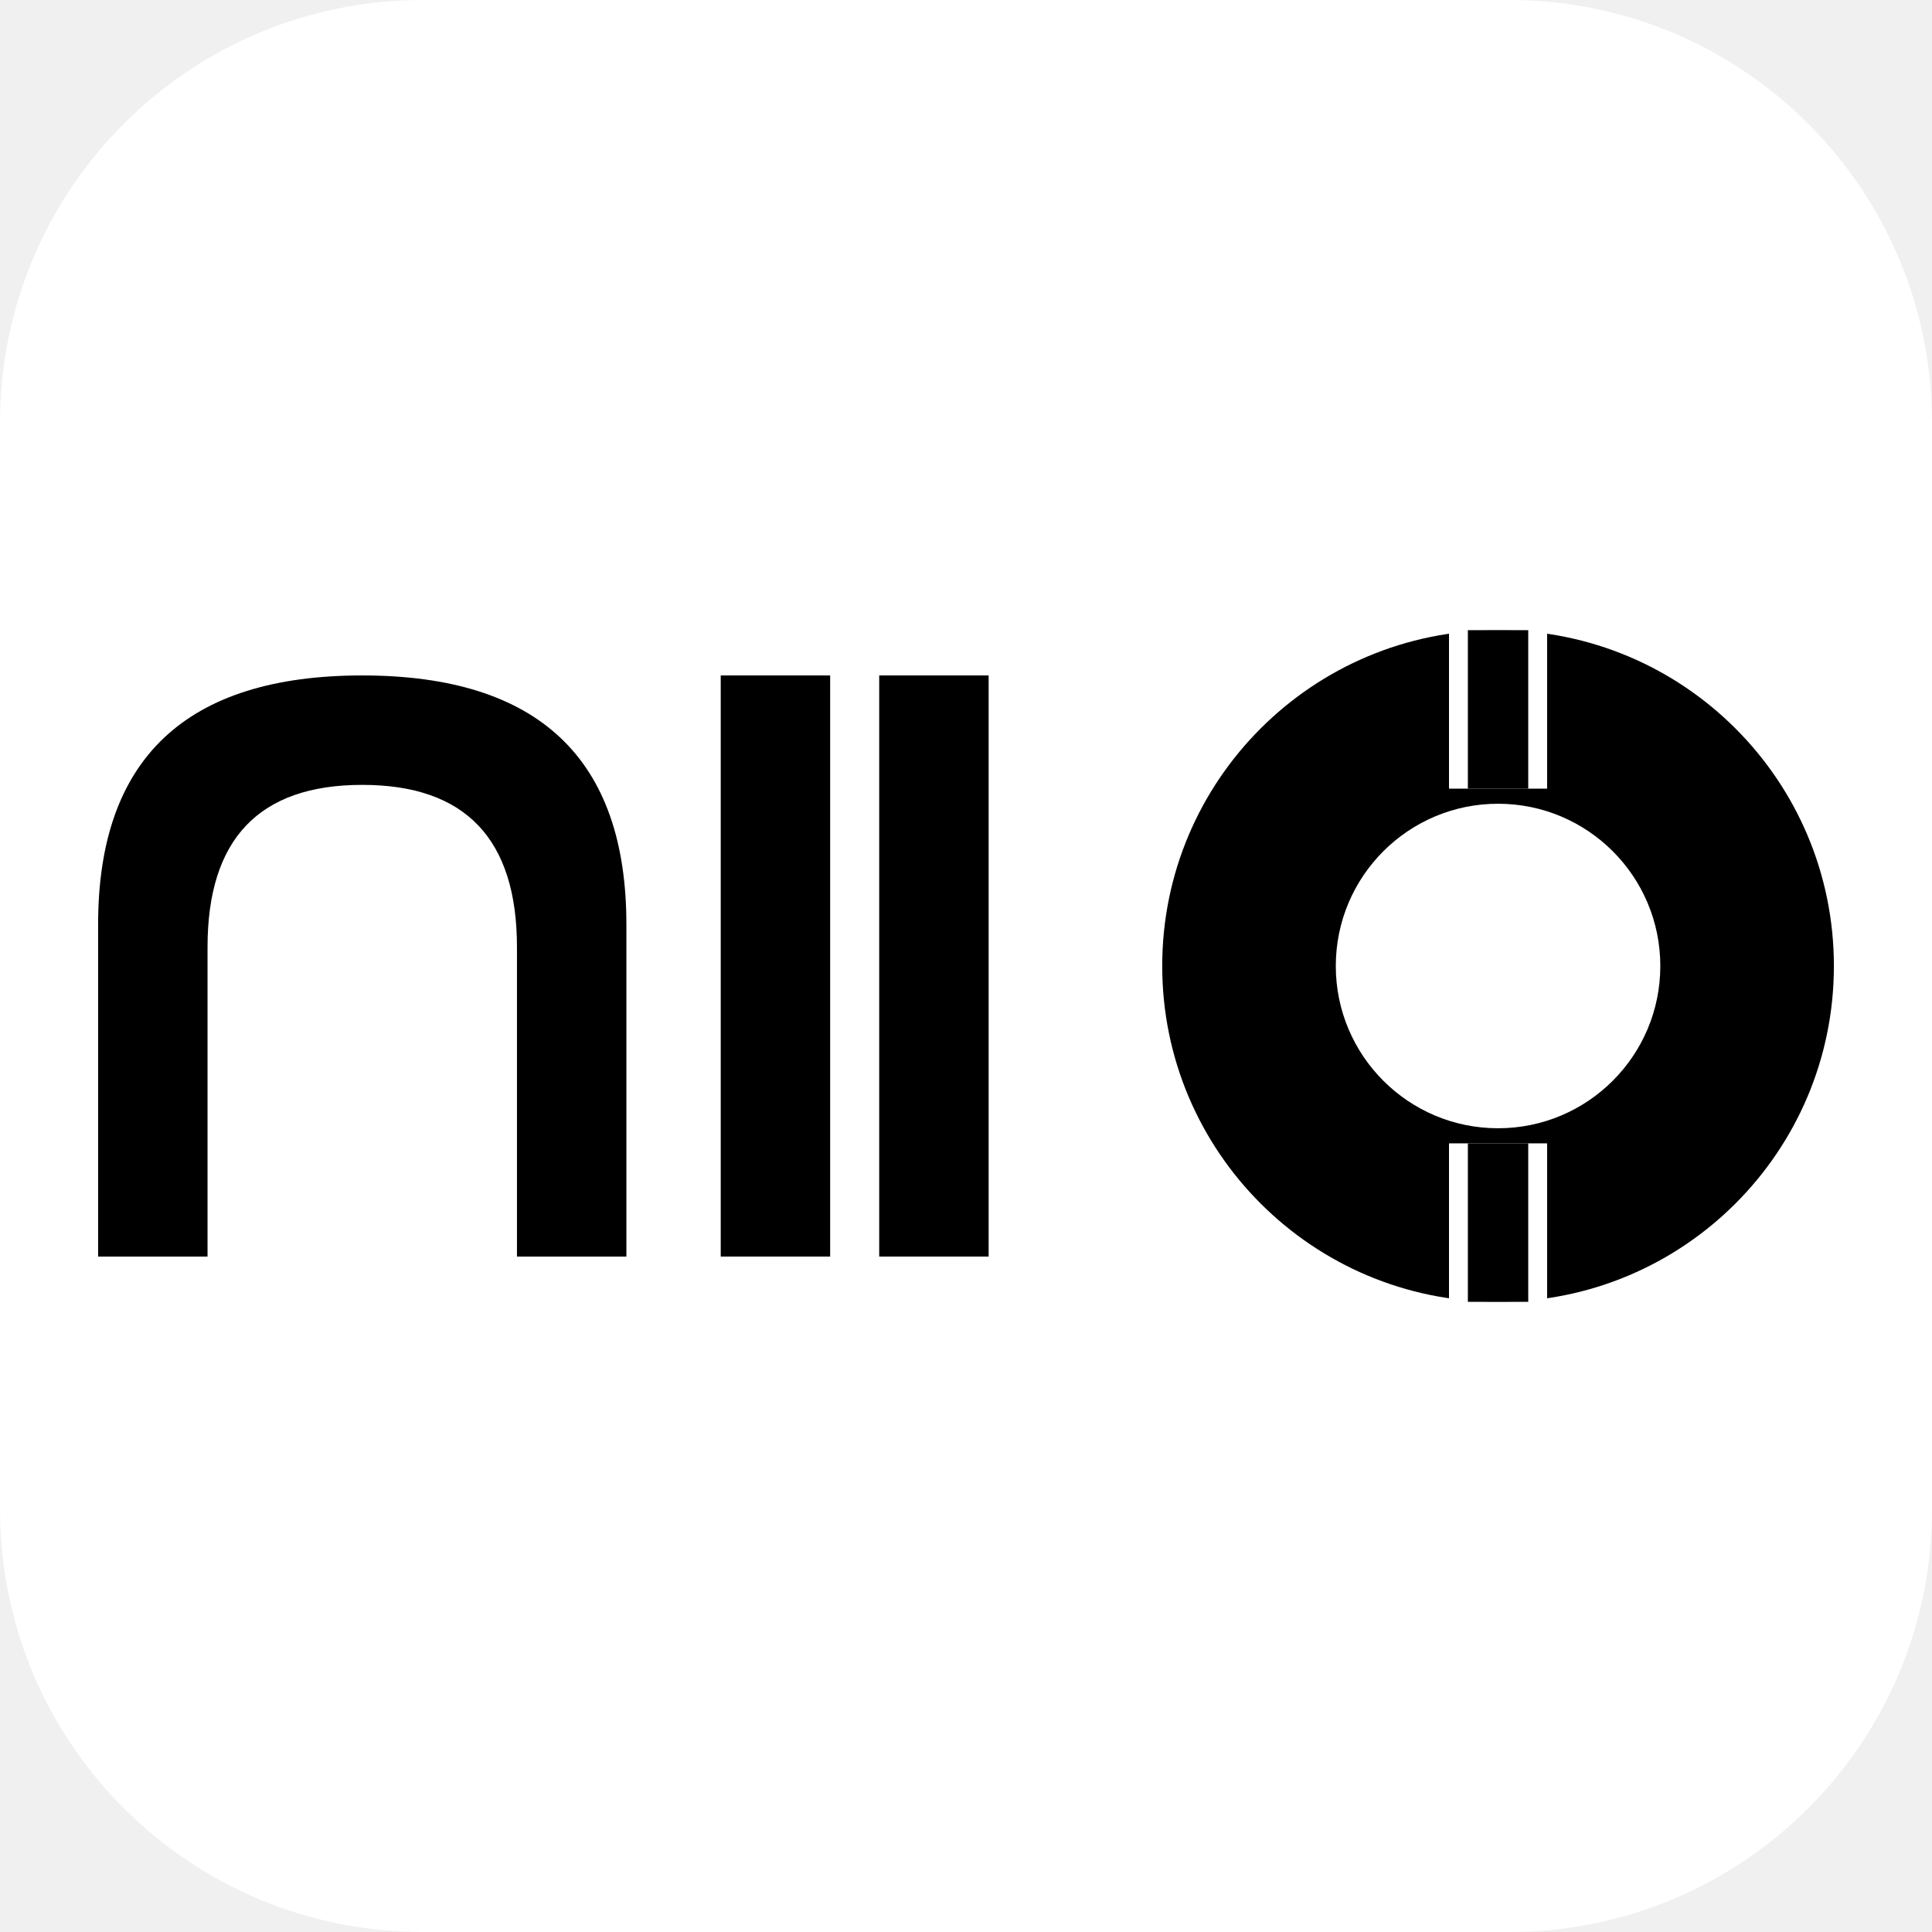
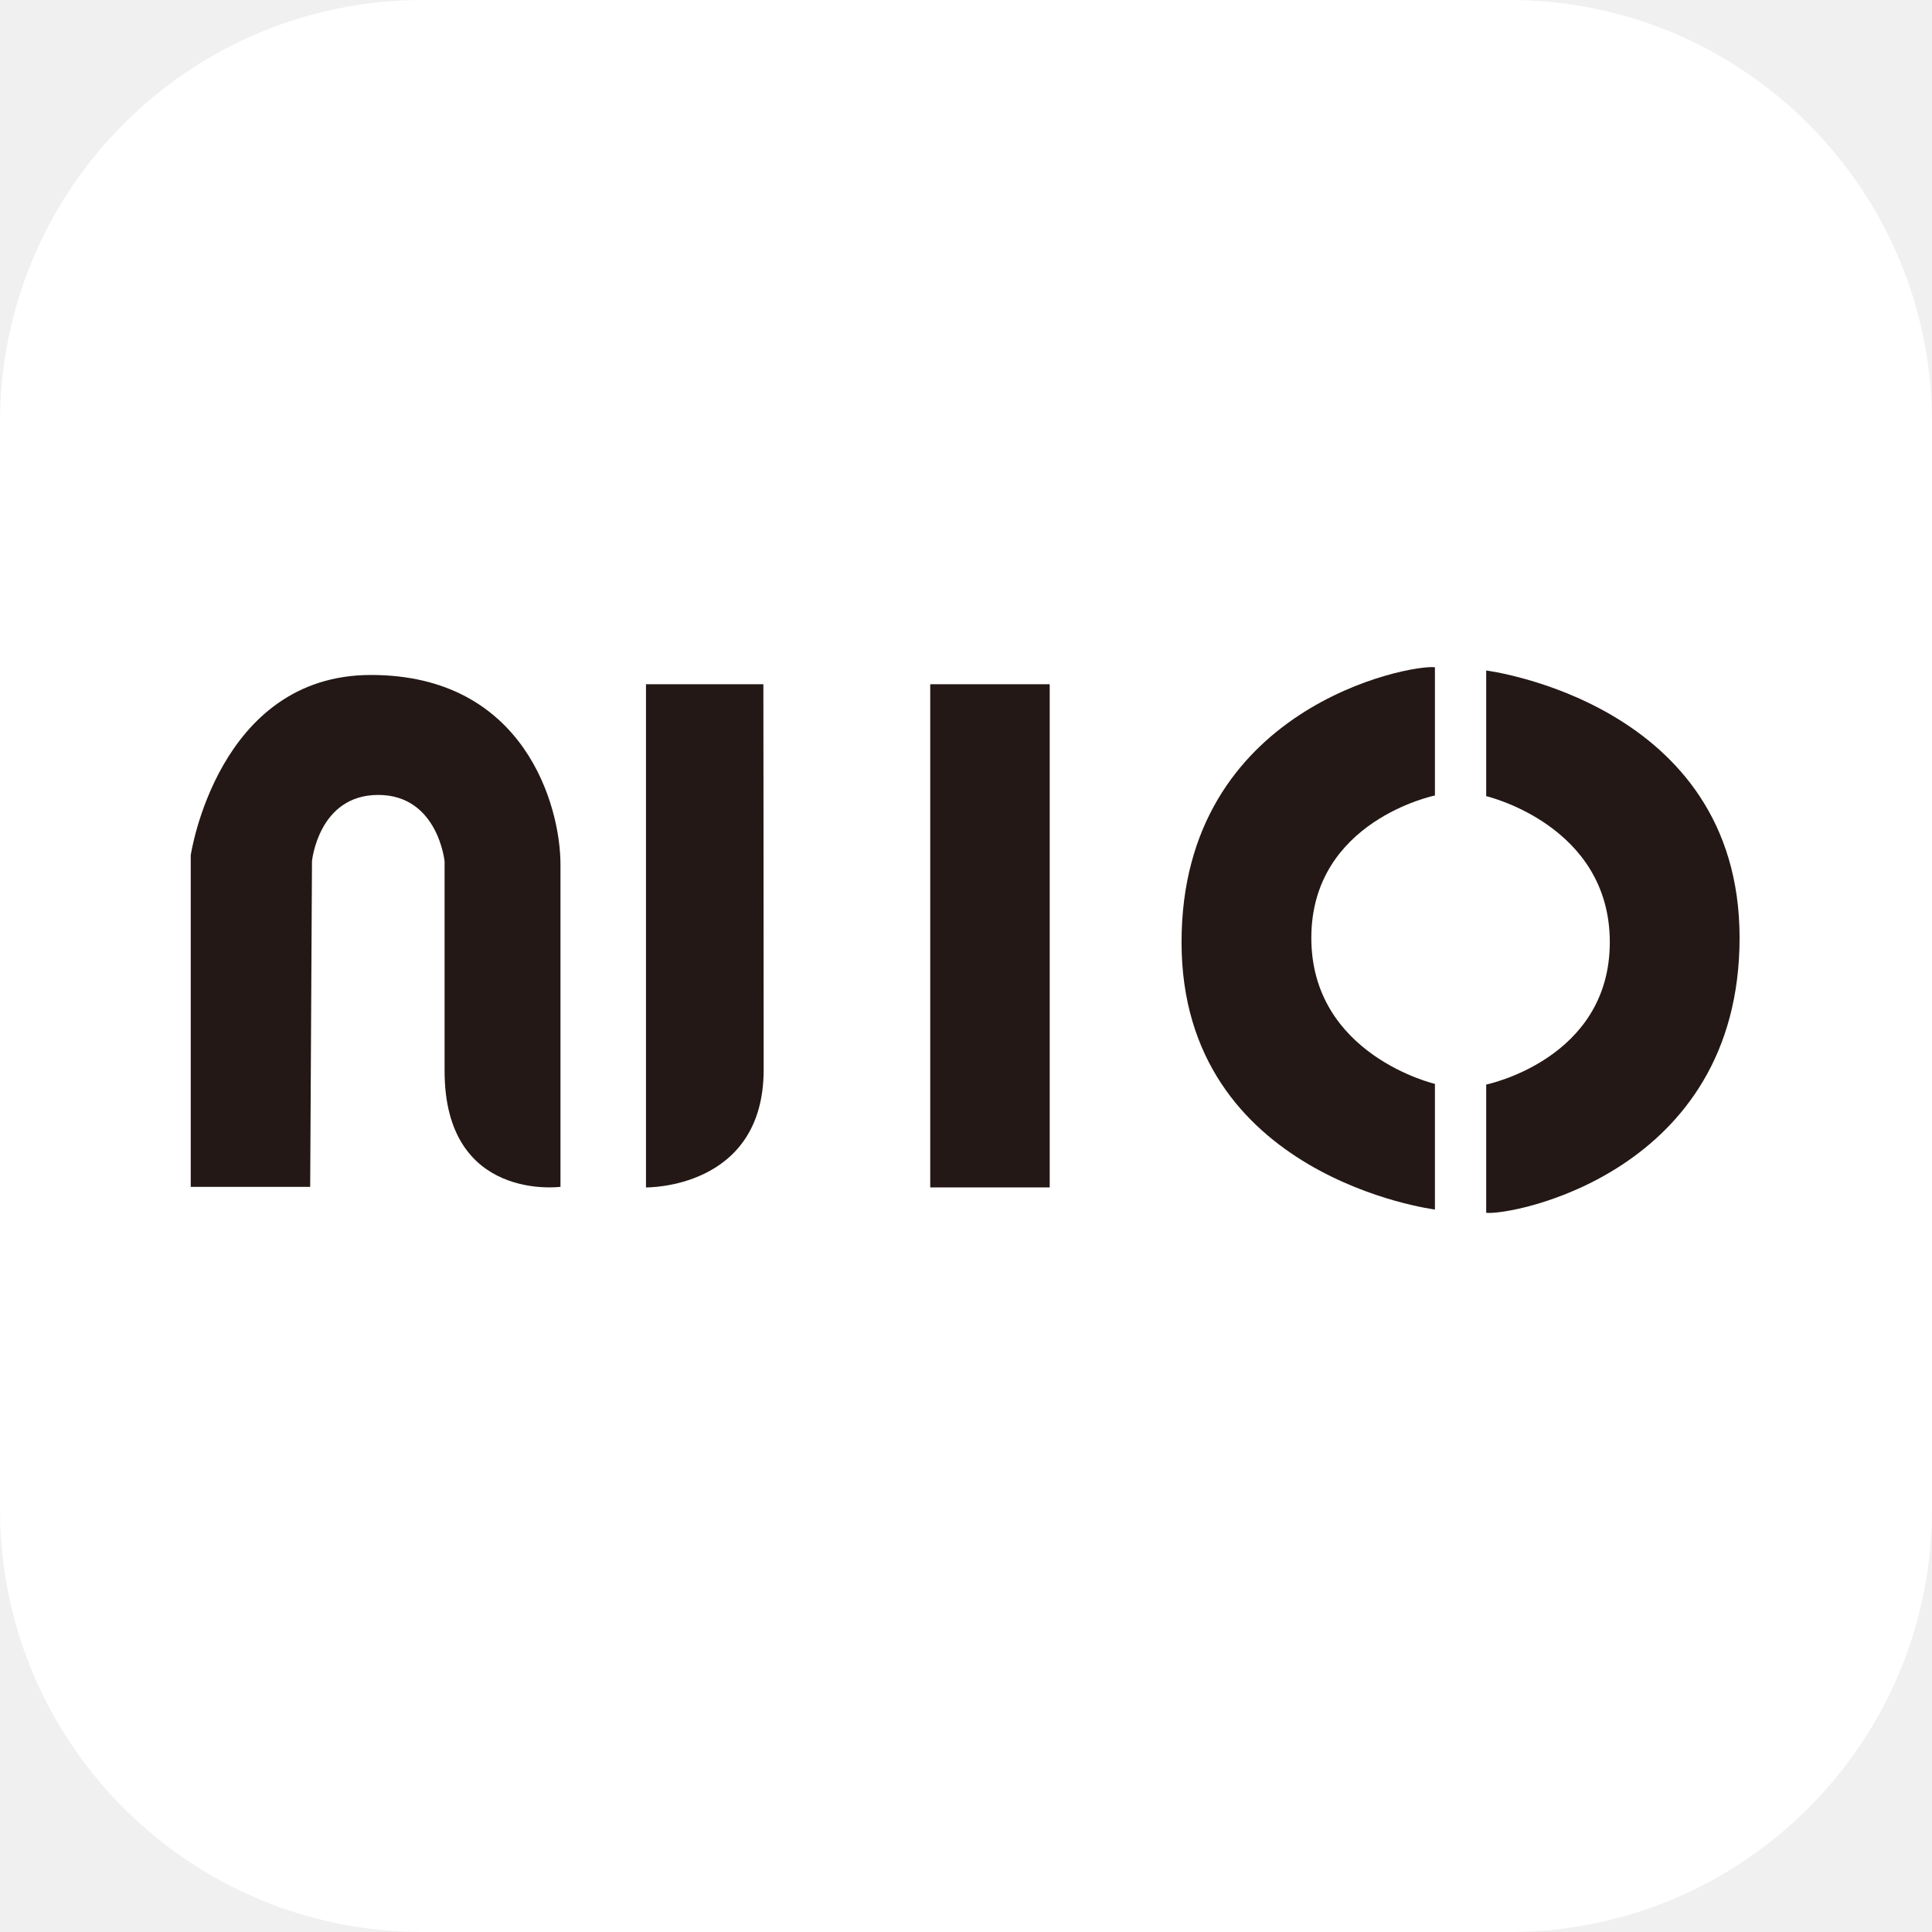
<svg xmlns="http://www.w3.org/2000/svg" viewBox="0 0 512 512">
  <rect width="512" height="512" fill="white" rx="112" />
-   <g fill="black" transform="translate(26,179)">
-     <path d="       M 0,154       V 66       Q 0,0 70,0       Q 140,0 140,66       V 154       H 111       V 72       Q 111,29 70,29       Q 29,29 29,72       V 154       Z     " />
-     <rect x="165" y="0" width="29" height="154" />
-     <rect x="207" y="0" width="29" height="154" />
-     <circle cx="371" cy="77" r="89" />
-     <circle cx="371" cy="77" r="43" fill="white" />
-     <rect x="358" y="-12" width="26" height="42" fill="white" />
-     <rect x="358" y="124" width="26" height="42" fill="white" />
-     <rect x="363" y="-12" width="16" height="42" />
-     <rect x="363" y="124" width="16" height="42" />
+   <g transform="translate(26, 156) scale(0.772)">
+     <path fill="#231815" d="M72.81,205.35H31.8v-113.85s9.19-61.87,61.87-61.87,65.05,44.9,65.05,65.05v110.66s-39.78,5.3-39.78-39.78v-71.95s-2.3-22.8-22.8-22.8-22.72,22.72-22.72,22.72l-.62,111.81Z" />
+     <path fill="#231815" d="M228.38,32.81h-40.31v172.73s40.4.71,40.4-40.4-.1-132.33-.1-132.33Z" />
+     <rect fill="#231815" x="285.65" y="32.81" width="41.01" height="172.73" />
+     <path fill="#231815" d="M458.9,26.98v44.02s-42.43,8.66-42.43,48.88,42.43,50.12,42.43,50.12v43.13s-86.98-10.96-86.98-91.75,78.49-95.46,86.98-94.4Z" />
+     <path fill="#231815" d="M476.5,214.25v-44.02s42.43-8.66,42.43-48.88-42.43-50.12-42.43-50.12V28.1s86.98,10.96,86.98,91.75-78.49,95.46-86.98,94.4Z" />
  </g>
</svg>
